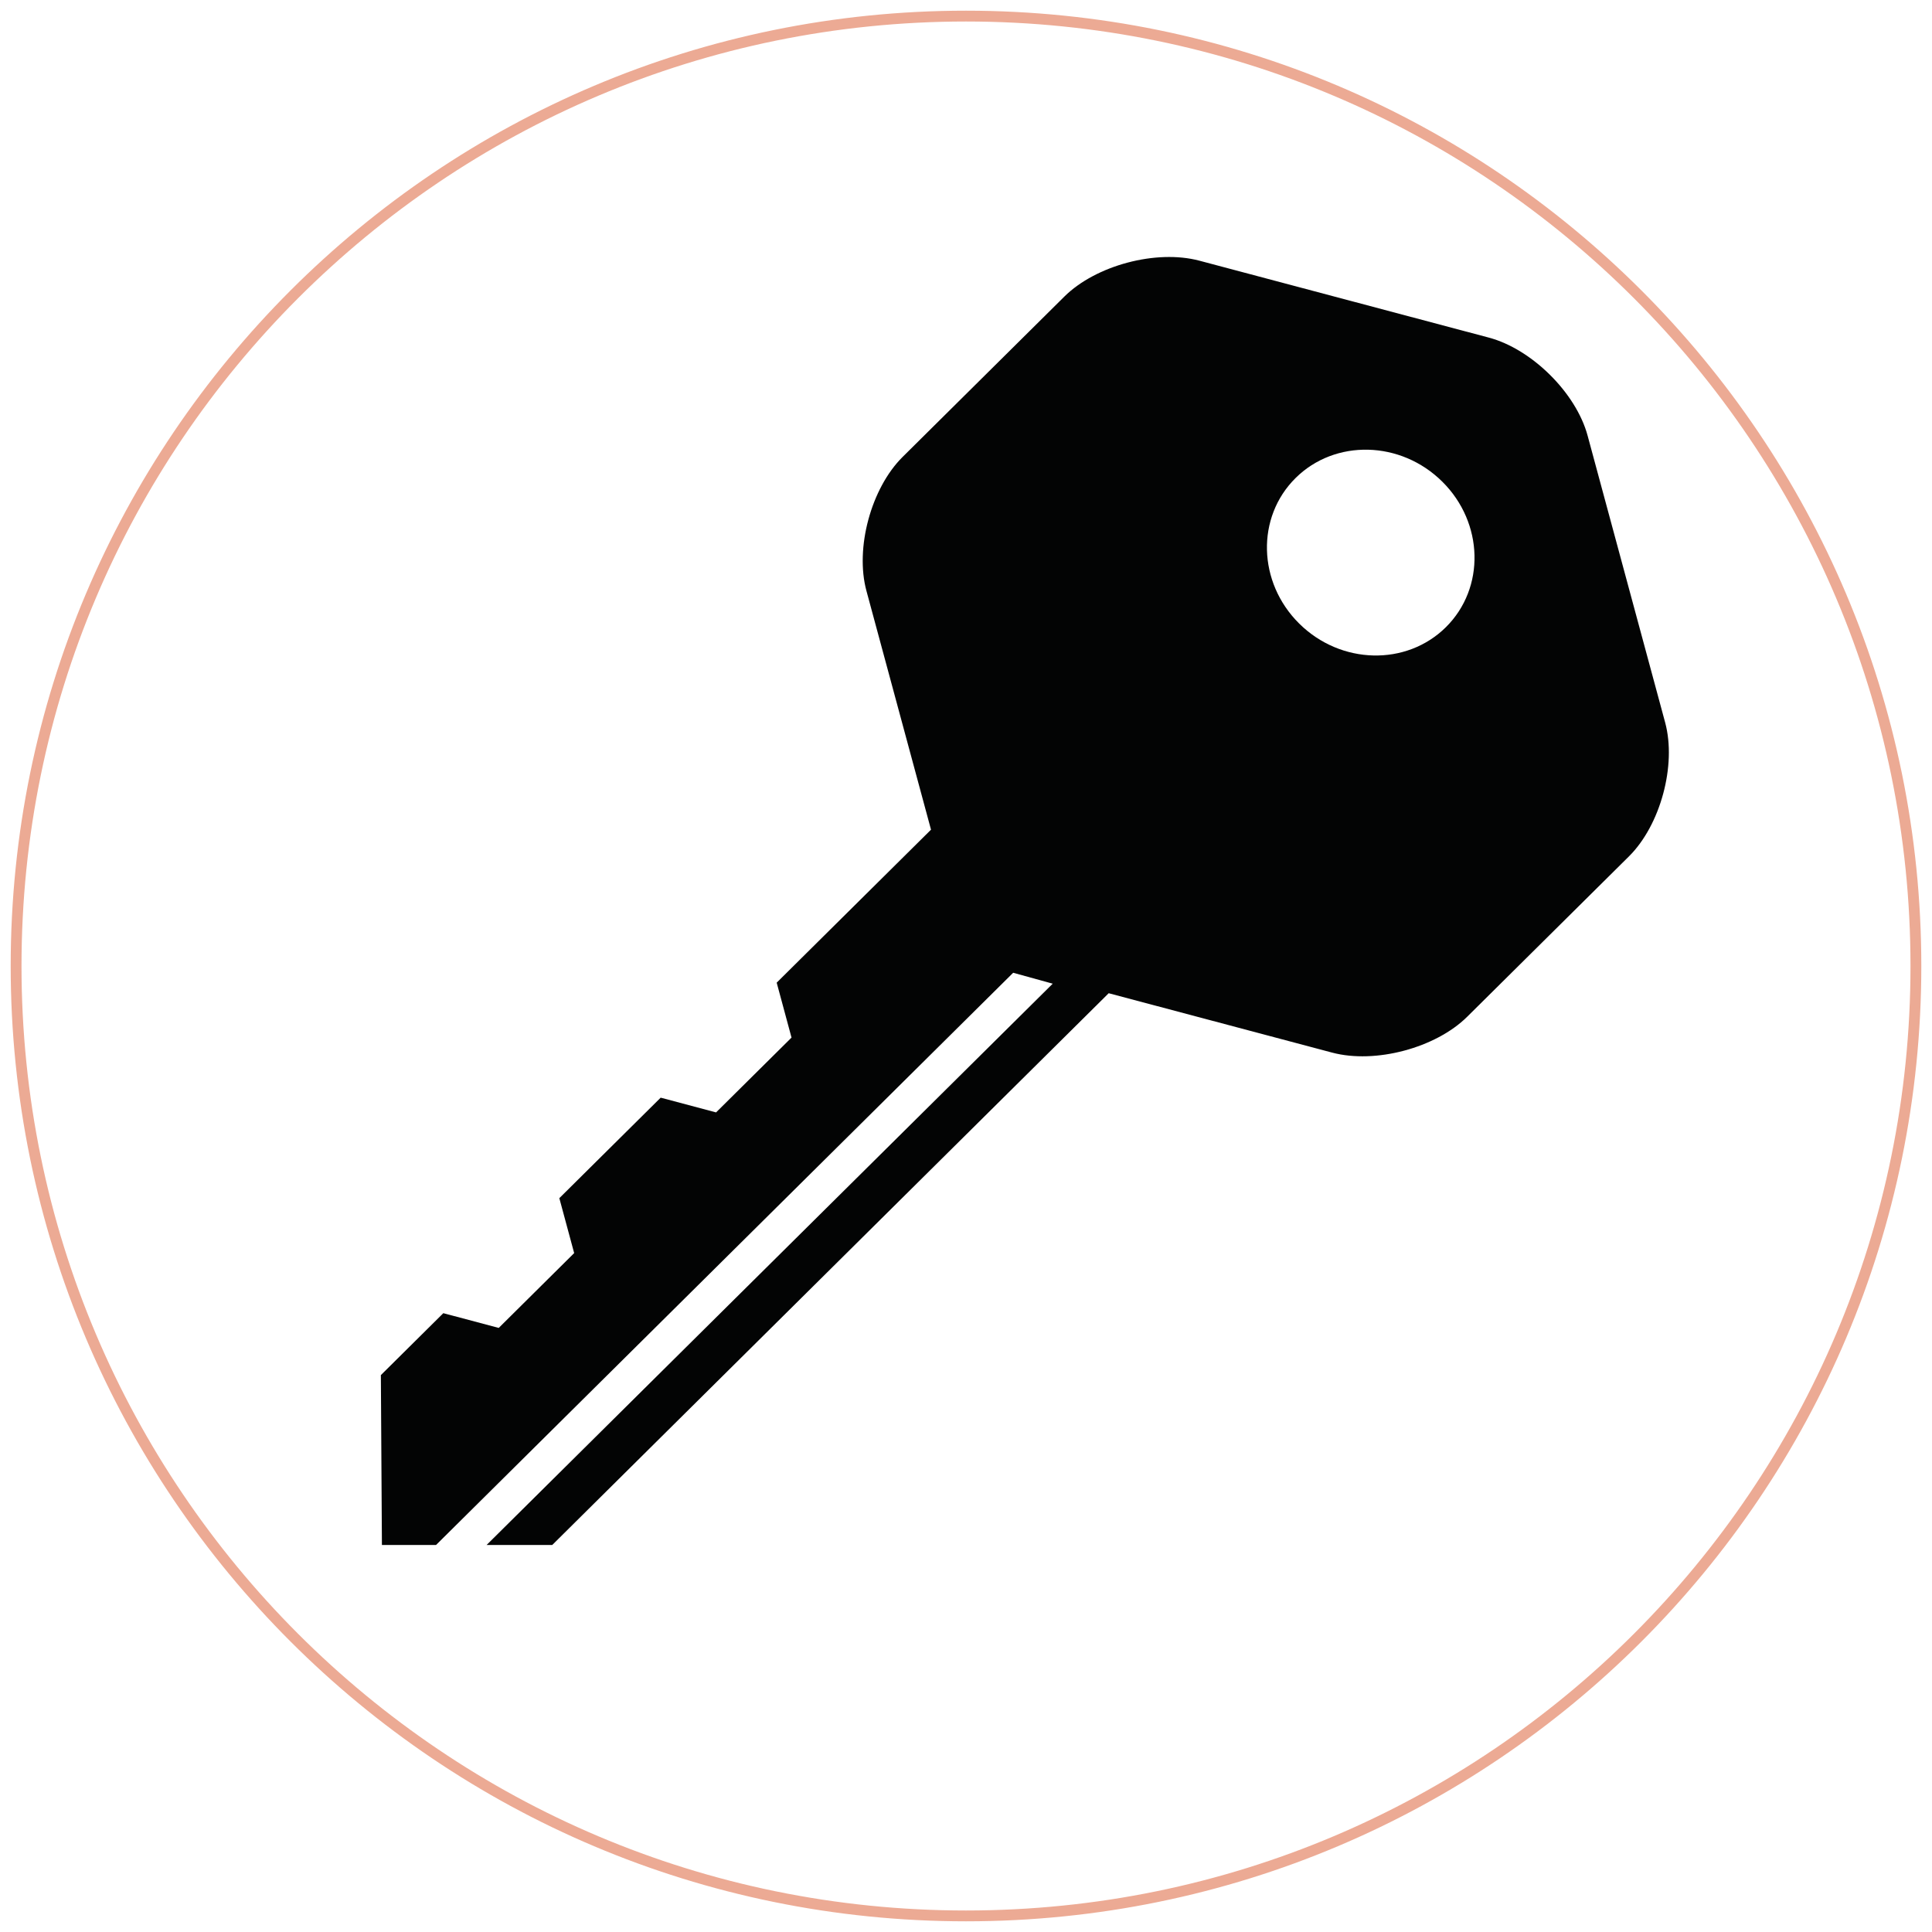
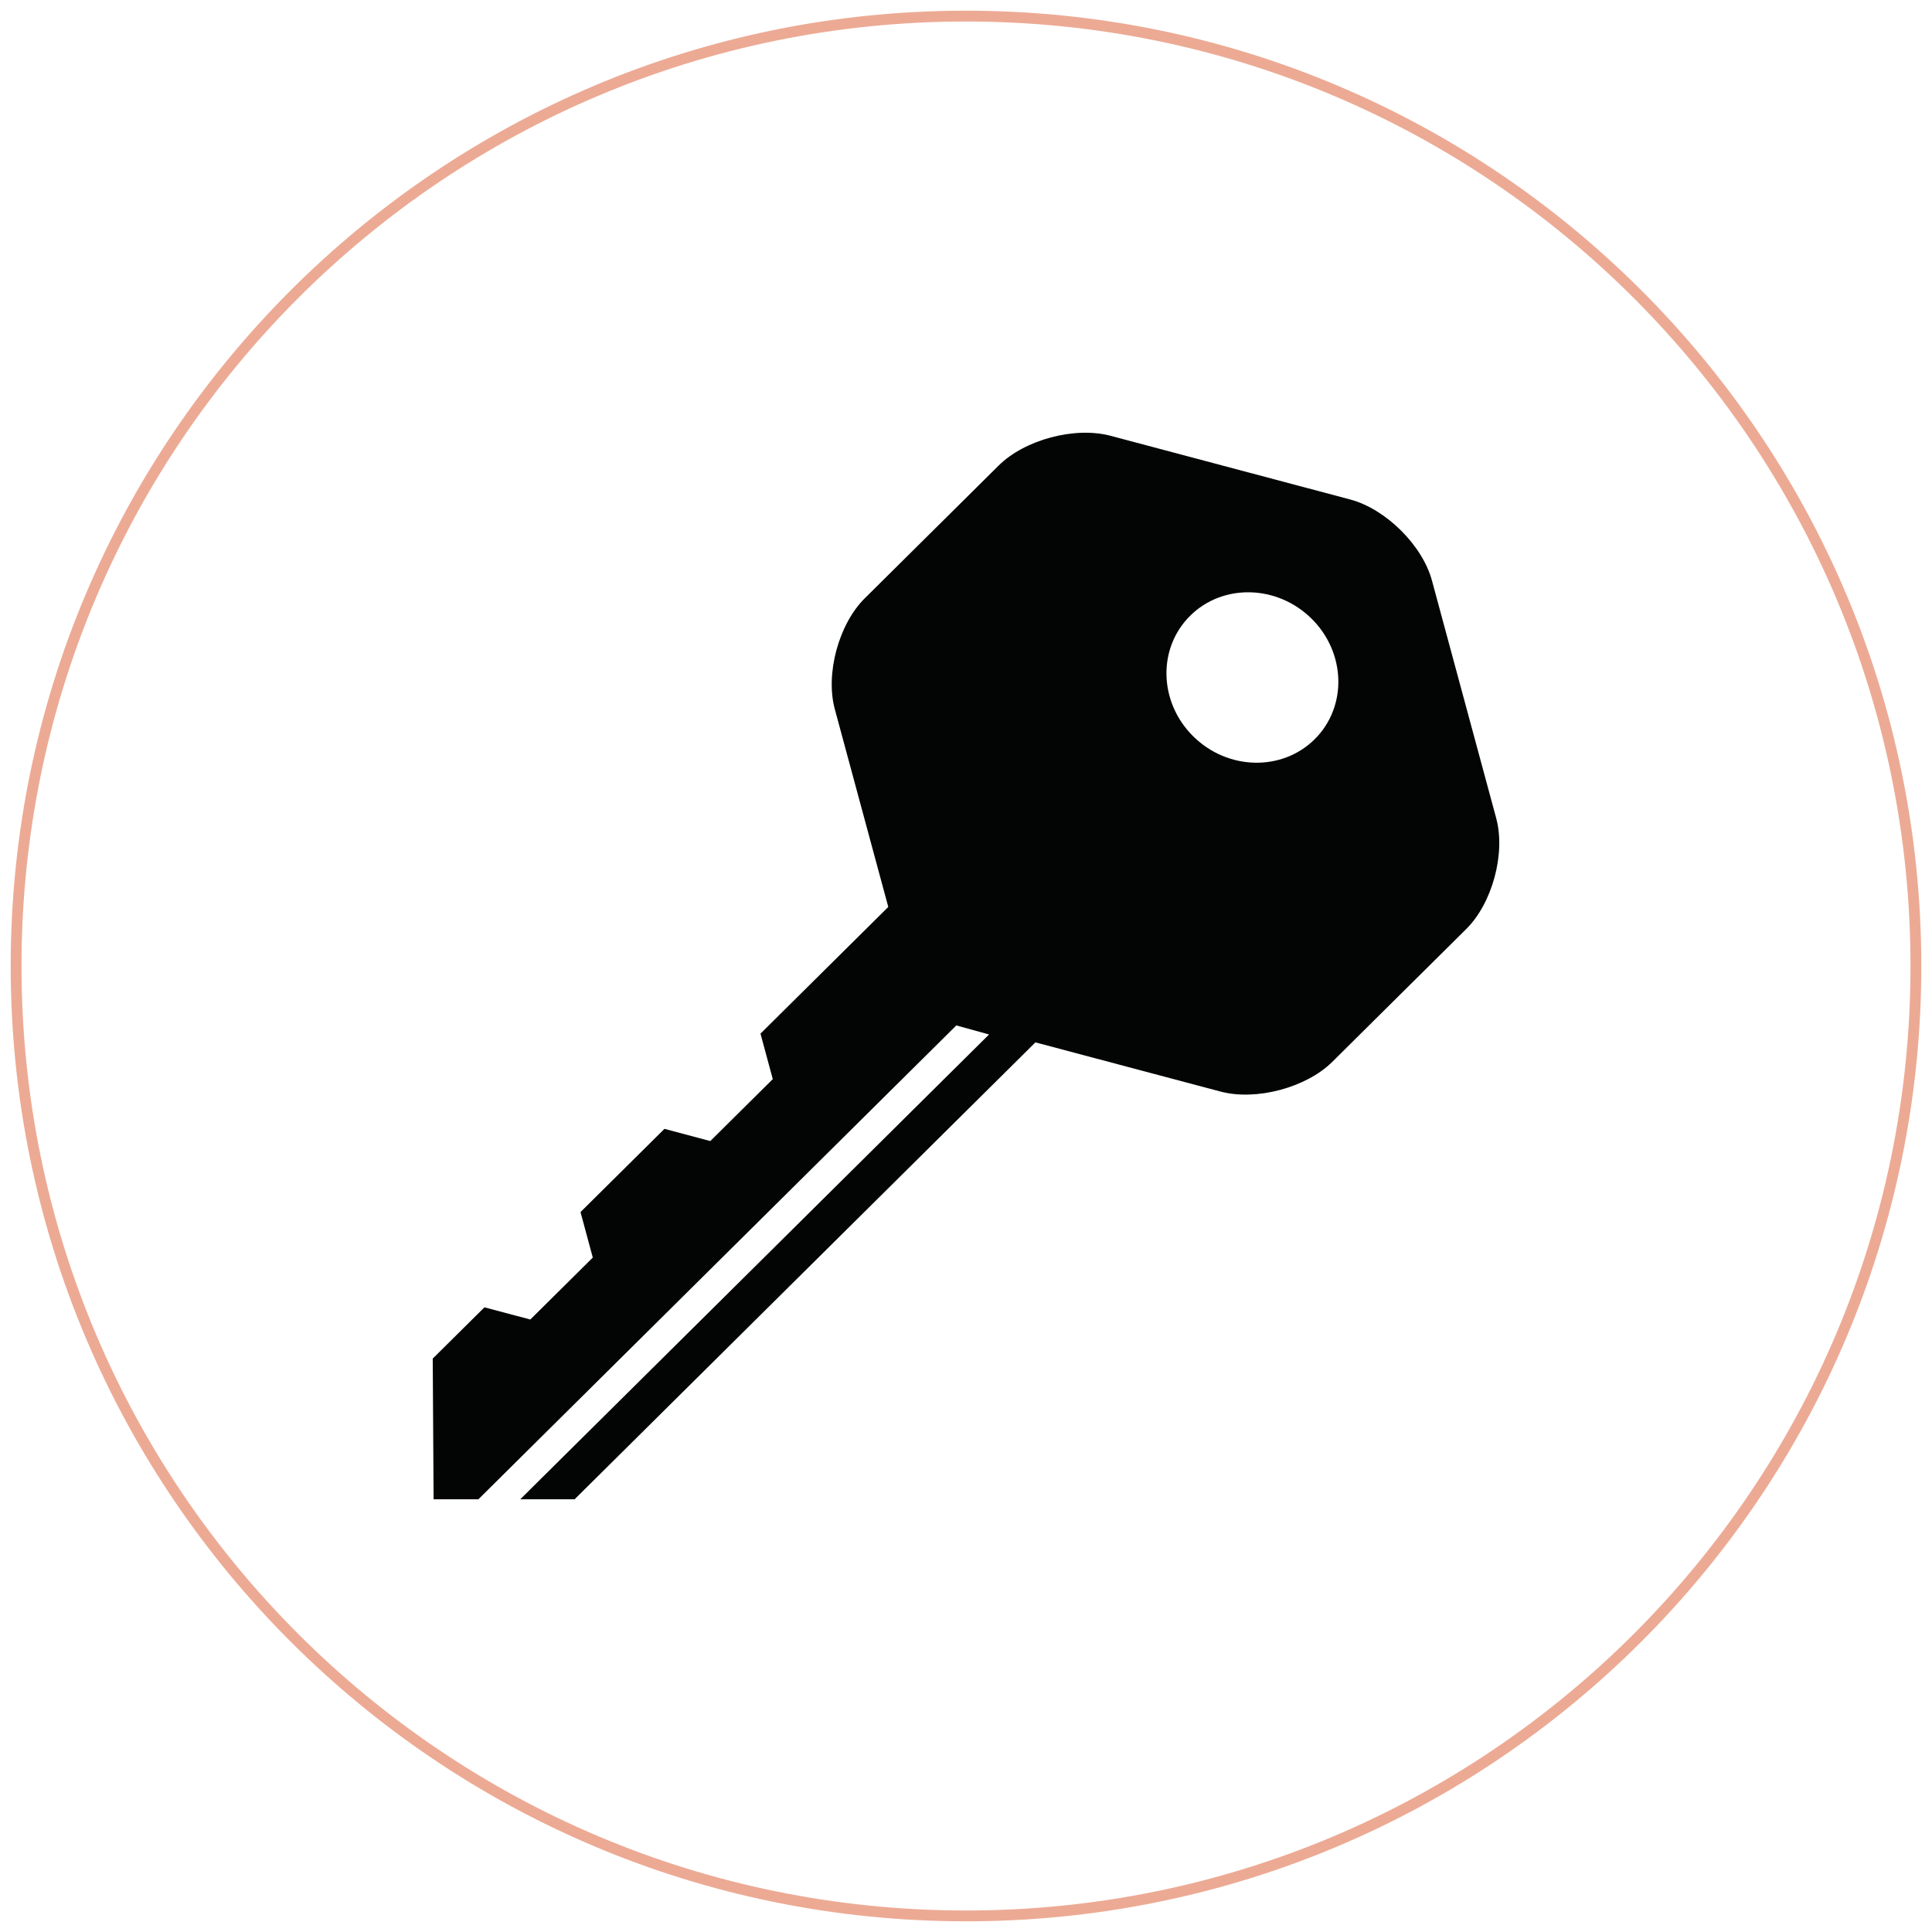
<svg xmlns="http://www.w3.org/2000/svg" width="250px" height="250px" version="1.1" xml:space="preserve" style="fill-rule:evenodd;clip-rule:evenodd;stroke-linecap:round;stroke-linejoin:round;stroke-miterlimit:1.5;">
  <g id="icon">
    <g id="Circle">
      <circle cx="125" cy="125" r="122.917" style="fill:none;stroke:#ecaa94;stroke-width:1.4px;" />
    </g>
    <g id="Key">
-       <path d="M186.633,62.327c5.37,5.324 5.582,13.756 0.47,18.825c-5.115,5.07 -13.617,4.861 -18.99,-0.465c-5.375,-5.33 -5.583,-13.758 -0.469,-18.828c5.114,-5.07 13.613,-4.862 18.989,0.468Zm28.837,31.164l-10.036,-37.127c-1.492,-5.523 -7.219,-11.201 -12.789,-12.681l-37.445,-9.951c-5.57,-1.48 -13.39,0.599 -17.471,4.643l-20.932,20.753c-4.078,4.044 -6.174,11.801 -4.682,17.323l8.357,30.909l-19.969,19.796l1.92,7.108l-9.764,9.681l-7.167,-1.907l-13.115,13.004l1.92,7.108l-9.762,9.682l-7.17,-1.907l-8.081,8.013l0.136,21.982l7.004,0l74.681,-74.045l5.116,1.413l-73.257,72.634l8.494,0l72.007,-71.399l28.921,7.686c5.569,1.479 13.394,-0.6 17.47,-4.644l20.931,-20.751c4.078,-4.044 6.174,-11.801 4.683,-17.323Z" style="fill:#030404;fill-rule:nonzero;" />
+       <path d="M169.729,80.068c4.446,4.409 4.622,11.391 0.388,15.589c-4.235,4.197 -11.275,4.024 -15.724,-0.386c-4.451,-4.413 -4.623,-11.392 -0.389,-15.59c4.235,-4.198 11.273,-4.026 15.725,0.387Zm23.879,25.806l-8.311,-30.744c-1.236,-4.573 -5.978,-9.275 -10.591,-10.5l-31.006,-8.24c-4.612,-1.225 -11.088,0.495 -14.467,3.845l-17.333,17.184c-3.377,3.349 -5.112,9.772 -3.877,14.345l6.92,25.594l-16.536,16.393l1.59,5.886l-8.085,8.016l-5.934,-1.579l-10.861,10.768l1.59,5.886l-8.083,8.017l-5.937,-1.578l-6.692,6.635l0.112,18.202l5.8,0l61.841,-61.314l4.236,1.17l-60.661,60.145l7.033,0l59.626,-59.122l23.949,6.364c4.611,1.225 11.091,-0.497 14.466,-3.845l17.332,-17.184c3.377,-3.348 5.113,-9.772 3.879,-14.344Z" style="fill:#030404;fill-rule:nonzero;" />
    </g>
  </g>
</svg>
